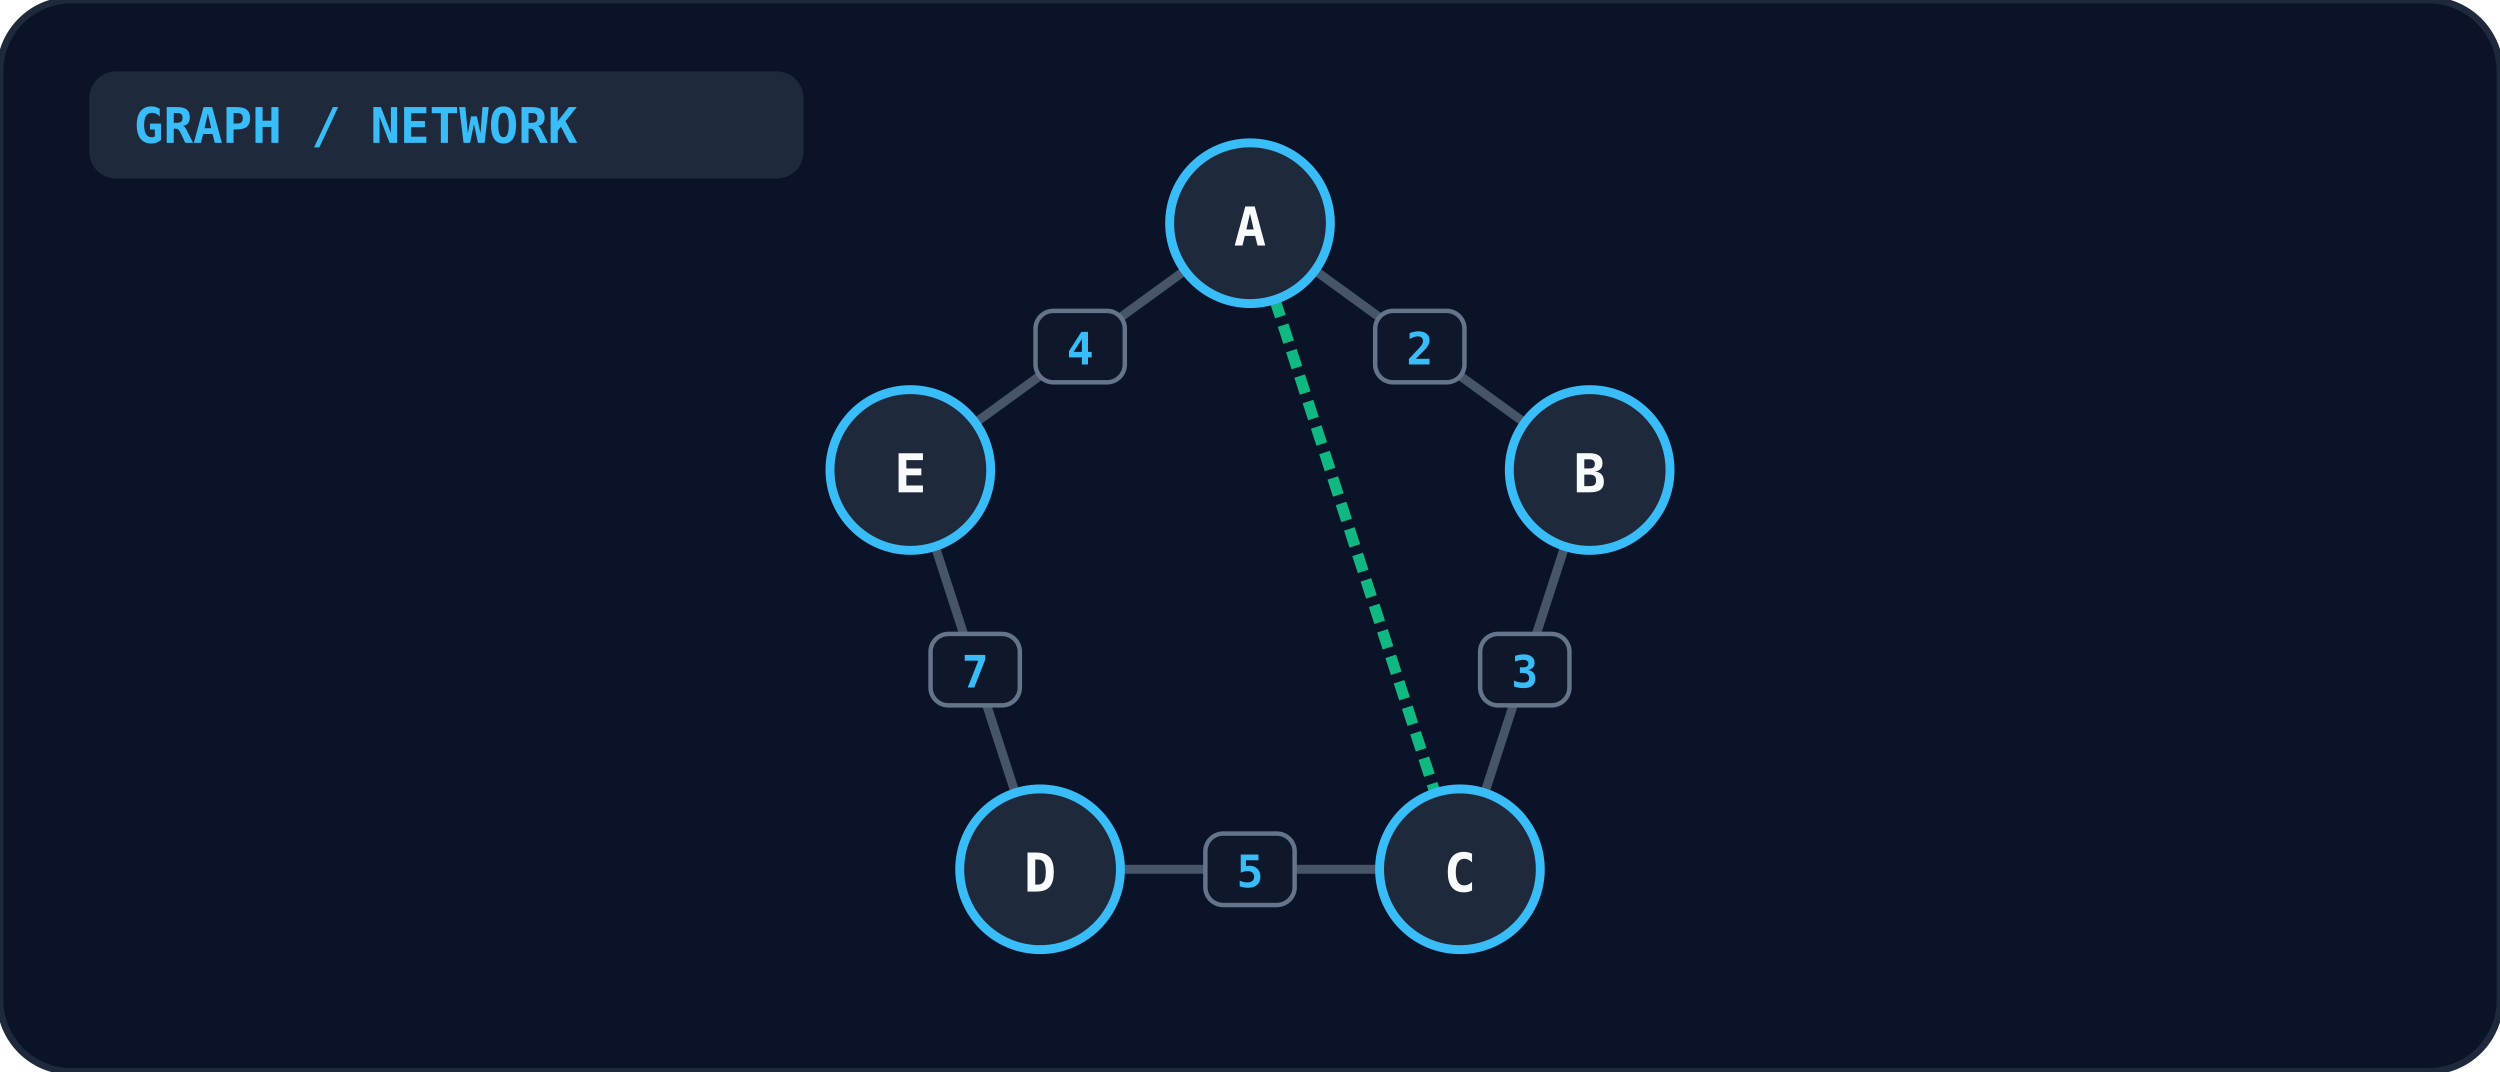
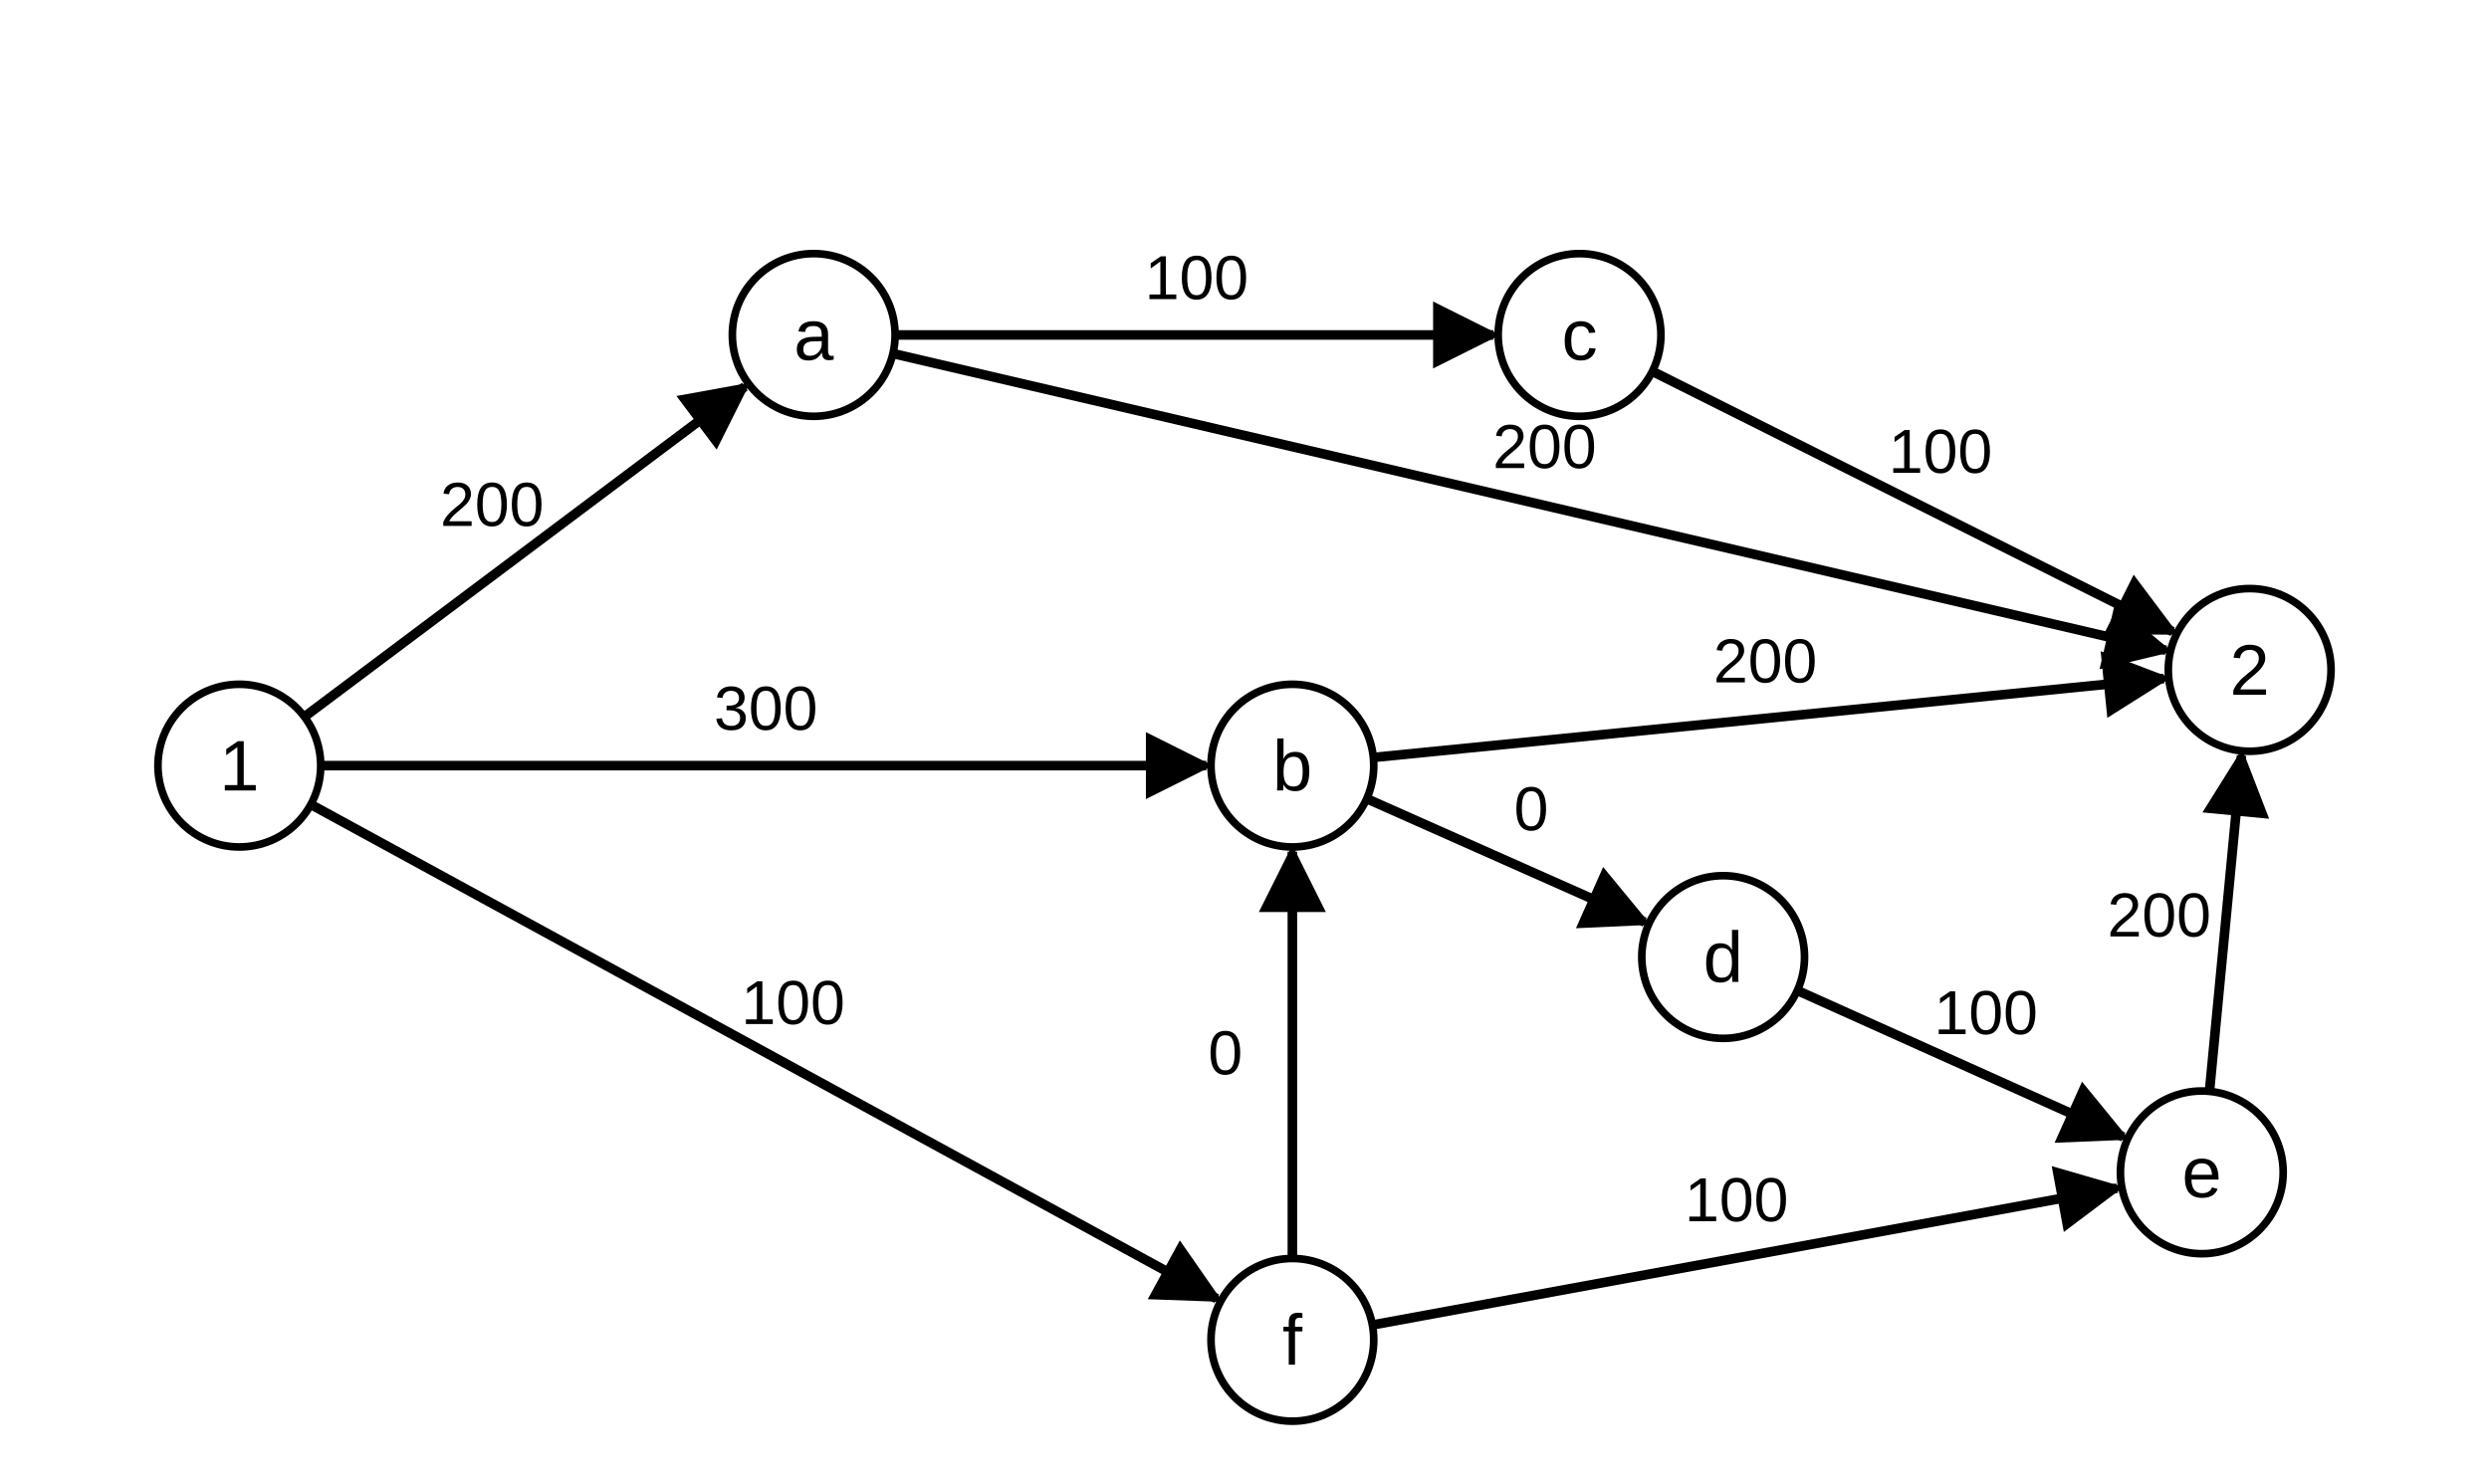
- <svg xmlns="http://www.w3.org/2000/svg" viewBox="0 0 560 240" width="100%" height="100%">
-   <rect width="100%" height="100%" rx="16" fill="#0b1329" stroke="#1e293b" stroke-width="1.5" />
-   <rect x="20" y="16" width="160" height="24" rx="6" fill="#1e293b" />
-   <text x="30" y="32" fill="#38bdf8" font-size="11" font-weight="bold" font-family="monospace">GRAPH / NETWORK</text>
-   <line x1="280.0" y1="50.0" x2="356.085" y2="105.279" stroke="#475569" stroke-width="2" />
-   <rect x="308.042" y="69.639" width="20" height="16" rx="4" fill="#0f172a" stroke="#64748b" stroke-width="1" />
-   <text x="318.042" y="81.639" text-anchor="middle" fill="#38bdf8" font-size="10" font-weight="bold" font-family="monospace">2</text>
-   <line x1="356.085" y1="105.279" x2="327.023" y2="194.721" stroke="#475569" stroke-width="2" />
-   <rect x="331.554" y="142.0" width="20" height="16" rx="4" fill="#0f172a" stroke="#64748b" stroke-width="1" />
-   <text x="341.554" y="154.0" text-anchor="middle" fill="#38bdf8" font-size="10" font-weight="bold" font-family="monospace">3</text>
-   <line x1="327.023" y1="194.721" x2="232.977" y2="194.721" stroke="#475569" stroke-width="2" />
-   <rect x="270.0" y="186.721" width="20" height="16" rx="4" fill="#0f172a" stroke="#64748b" stroke-width="1" />
-   <text x="280.0" y="198.721" text-anchor="middle" fill="#38bdf8" font-size="10" font-weight="bold" font-family="monospace">5</text>
-   <line x1="232.977" y1="194.721" x2="203.915" y2="105.279" stroke="#475569" stroke-width="2" />
-   <rect x="208.446" y="142.0" width="20" height="16" rx="4" fill="#0f172a" stroke="#64748b" stroke-width="1" />
-   <text x="218.446" y="154.0" text-anchor="middle" fill="#38bdf8" font-size="10" font-weight="bold" font-family="monospace">7</text>
-   <line x1="203.915" y1="105.279" x2="280.0" y2="50.0" stroke="#475569" stroke-width="2" />
-   <rect x="231.958" y="69.639" width="20" height="16" rx="4" fill="#0f172a" stroke="#64748b" stroke-width="1" />
-   <text x="241.958" y="81.639" text-anchor="middle" fill="#38bdf8" font-size="10" font-weight="bold" font-family="monospace">4</text>
-   <line x1="280.0" y1="50.0" x2="327.023" y2="194.721" stroke="#10b981" stroke-width="2.5" stroke-dasharray="4 2" />
-   <circle cx="280.0" cy="50.0" r="18" fill="#1e293b" stroke="#38bdf8" stroke-width="2" />
-   <text x="280.0" y="55.0" text-anchor="middle" fill="#f8fafc" font-size="12" font-weight="bold" font-family="monospace">A</text>
-   <circle cx="356.085" cy="105.279" r="18" fill="#1e293b" stroke="#38bdf8" stroke-width="2" />
-   <text x="356.085" y="110.279" text-anchor="middle" fill="#f8fafc" font-size="12" font-weight="bold" font-family="monospace">B</text>
-   <circle cx="327.023" cy="194.721" r="18" fill="#1e293b" stroke="#38bdf8" stroke-width="2" />
-   <text x="327.023" y="199.721" text-anchor="middle" fill="#f8fafc" font-size="12" font-weight="bold" font-family="monospace">C</text>
-   <circle cx="232.977" cy="194.721" r="18" fill="#1e293b" stroke="#38bdf8" stroke-width="2" />
-   <text x="232.977" y="199.721" text-anchor="middle" fill="#f8fafc" font-size="12" font-weight="bold" font-family="monospace">D</text>
-   <circle cx="203.915" cy="105.279" r="18" fill="#1e293b" stroke="#38bdf8" stroke-width="2" />
-   <text x="203.915" y="110.279" text-anchor="middle" fill="#f8fafc" font-size="12" font-weight="bold" font-family="monospace">E</text>
+ <svg xmlns="http://www.w3.org/2000/svg" viewBox="0 0 520 310" fill="none" stroke="currentColor" font-family="Arial, Helvetica, sans-serif" role="img" aria-label="Toll network from node 1 to node 2">
+   <defs>
+     <marker id="ah" viewBox="0 0 10 10" refX="9" refY="5" markerWidth="7" markerHeight="7" orient="auto-start-reverse">
+       <path d="M0,0 L10,5 L0,10 z" fill="currentColor" stroke="none" />
+     </marker>
+   </defs>
+   <line x1="63.6" y1="149.8" x2="155.6" y2="80.8" stroke-width="2" marker-end="url(#ah)" />
+   <text x="102.8" y="105.4" font-size="13" fill="currentColor" stroke="none" text-anchor="middle" dominant-baseline="central">200</text>
+   <line x1="187" y1="70" x2="312" y2="70" stroke-width="2" marker-end="url(#ah)" />
+   <text x="250" y="58" font-size="13" fill="currentColor" stroke="none" text-anchor="middle" dominant-baseline="central">100</text>
+   <line x1="345.2" y1="77.6" x2="453.9" y2="132" stroke-width="2" marker-end="url(#ah)" />
+   <text x="405.4" y="94.3" font-size="13" fill="currentColor" stroke="none" text-anchor="middle" dominant-baseline="central">100</text>
+   <line x1="186.6" y1="73.9" x2="452.5" y2="135.9" stroke-width="2" marker-end="url(#ah)" />
+   <text x="322.7" y="93.3" font-size="13" fill="currentColor" stroke="none" text-anchor="middle" dominant-baseline="central">200</text>
+   <line x1="67" y1="160" x2="252" y2="160" stroke-width="2" marker-end="url(#ah)" />
+   <text x="160" y="148" font-size="13" fill="currentColor" stroke="none" text-anchor="middle" dominant-baseline="central">300</text>
+   <line x1="286.9" y1="158.3" x2="452.1" y2="141.8" stroke-width="2" marker-end="url(#ah)" />
+   <text x="368.8" y="138.1" font-size="13" fill="currentColor" stroke="none" text-anchor="middle" dominant-baseline="central">200</text>
+   <line x1="285.5" y1="166.9" x2="343.6" y2="192.7" stroke-width="2" marker-end="url(#ah)" />
+   <text x="319.9" y="169" font-size="13" fill="currentColor" stroke="none" text-anchor="middle" dominant-baseline="central">0</text>
+   <line x1="375.5" y1="207" x2="443.6" y2="237.6" stroke-width="2" marker-end="url(#ah)" />
+   <text x="414.9" y="211.6" font-size="13" fill="currentColor" stroke="none" text-anchor="middle" dominant-baseline="central">100</text>
+   <line x1="461.6" y1="228.1" x2="468.3" y2="157.9" stroke-width="2" marker-end="url(#ah)" />
+   <text x="451.1" y="191.2" font-size="13" fill="currentColor" stroke="none" text-anchor="middle" dominant-baseline="central">200</text>
+   <line x1="270" y1="263" x2="270" y2="178" stroke-width="2" marker-end="url(#ah)" />
+   <text x="256" y="220" font-size="13" fill="currentColor" stroke="none" text-anchor="middle" dominant-baseline="central">0</text>
+   <line x1="64.9" y1="168.1" x2="254.2" y2="271.4" stroke-width="2" marker-end="url(#ah)" />
+   <text x="165.7" y="209.5" font-size="13" fill="currentColor" stroke="none" text-anchor="middle" dominant-baseline="central">100</text>
+   <line x1="286.7" y1="276.9" x2="442.3" y2="248.3" stroke-width="2" marker-end="url(#ah)" />
+   <text x="362.8" y="250.7" font-size="13" fill="currentColor" stroke="none" text-anchor="middle" dominant-baseline="central">100</text>
+   <circle cx="50" cy="160" r="17" stroke-width="1.6" />
+   <text x="50" y="160" font-size="15" fill="currentColor" stroke="none" text-anchor="middle" dominant-baseline="central">1</text>
+   <circle cx="470" cy="140" r="17" stroke-width="1.6" />
+   <text x="470" y="140" font-size="15" fill="currentColor" stroke="none" text-anchor="middle" dominant-baseline="central">2</text>
+   <circle cx="170" cy="70" r="17" stroke-width="1.6" />
+   <text x="170" y="70" font-size="15" fill="currentColor" stroke="none" text-anchor="middle" dominant-baseline="central">a</text>
+   <circle cx="330" cy="70" r="17" stroke-width="1.6" />
+   <text x="330" y="70" font-size="15" fill="currentColor" stroke="none" text-anchor="middle" dominant-baseline="central">c</text>
+   <circle cx="270" cy="160" r="17" stroke-width="1.6" />
+   <text x="270" y="160" font-size="15" fill="currentColor" stroke="none" text-anchor="middle" dominant-baseline="central">b</text>
+   <circle cx="360" cy="200" r="17" stroke-width="1.6" />
+   <text x="360" y="200" font-size="15" fill="currentColor" stroke="none" text-anchor="middle" dominant-baseline="central">d</text>
+   <circle cx="460" cy="245" r="17" stroke-width="1.6" />
+   <text x="460" y="245" font-size="15" fill="currentColor" stroke="none" text-anchor="middle" dominant-baseline="central">e</text>
+   <circle cx="270" cy="280" r="17" stroke-width="1.6" />
+   <text x="270" y="280" font-size="15" fill="currentColor" stroke="none" text-anchor="middle" dominant-baseline="central">f</text>
</svg>
